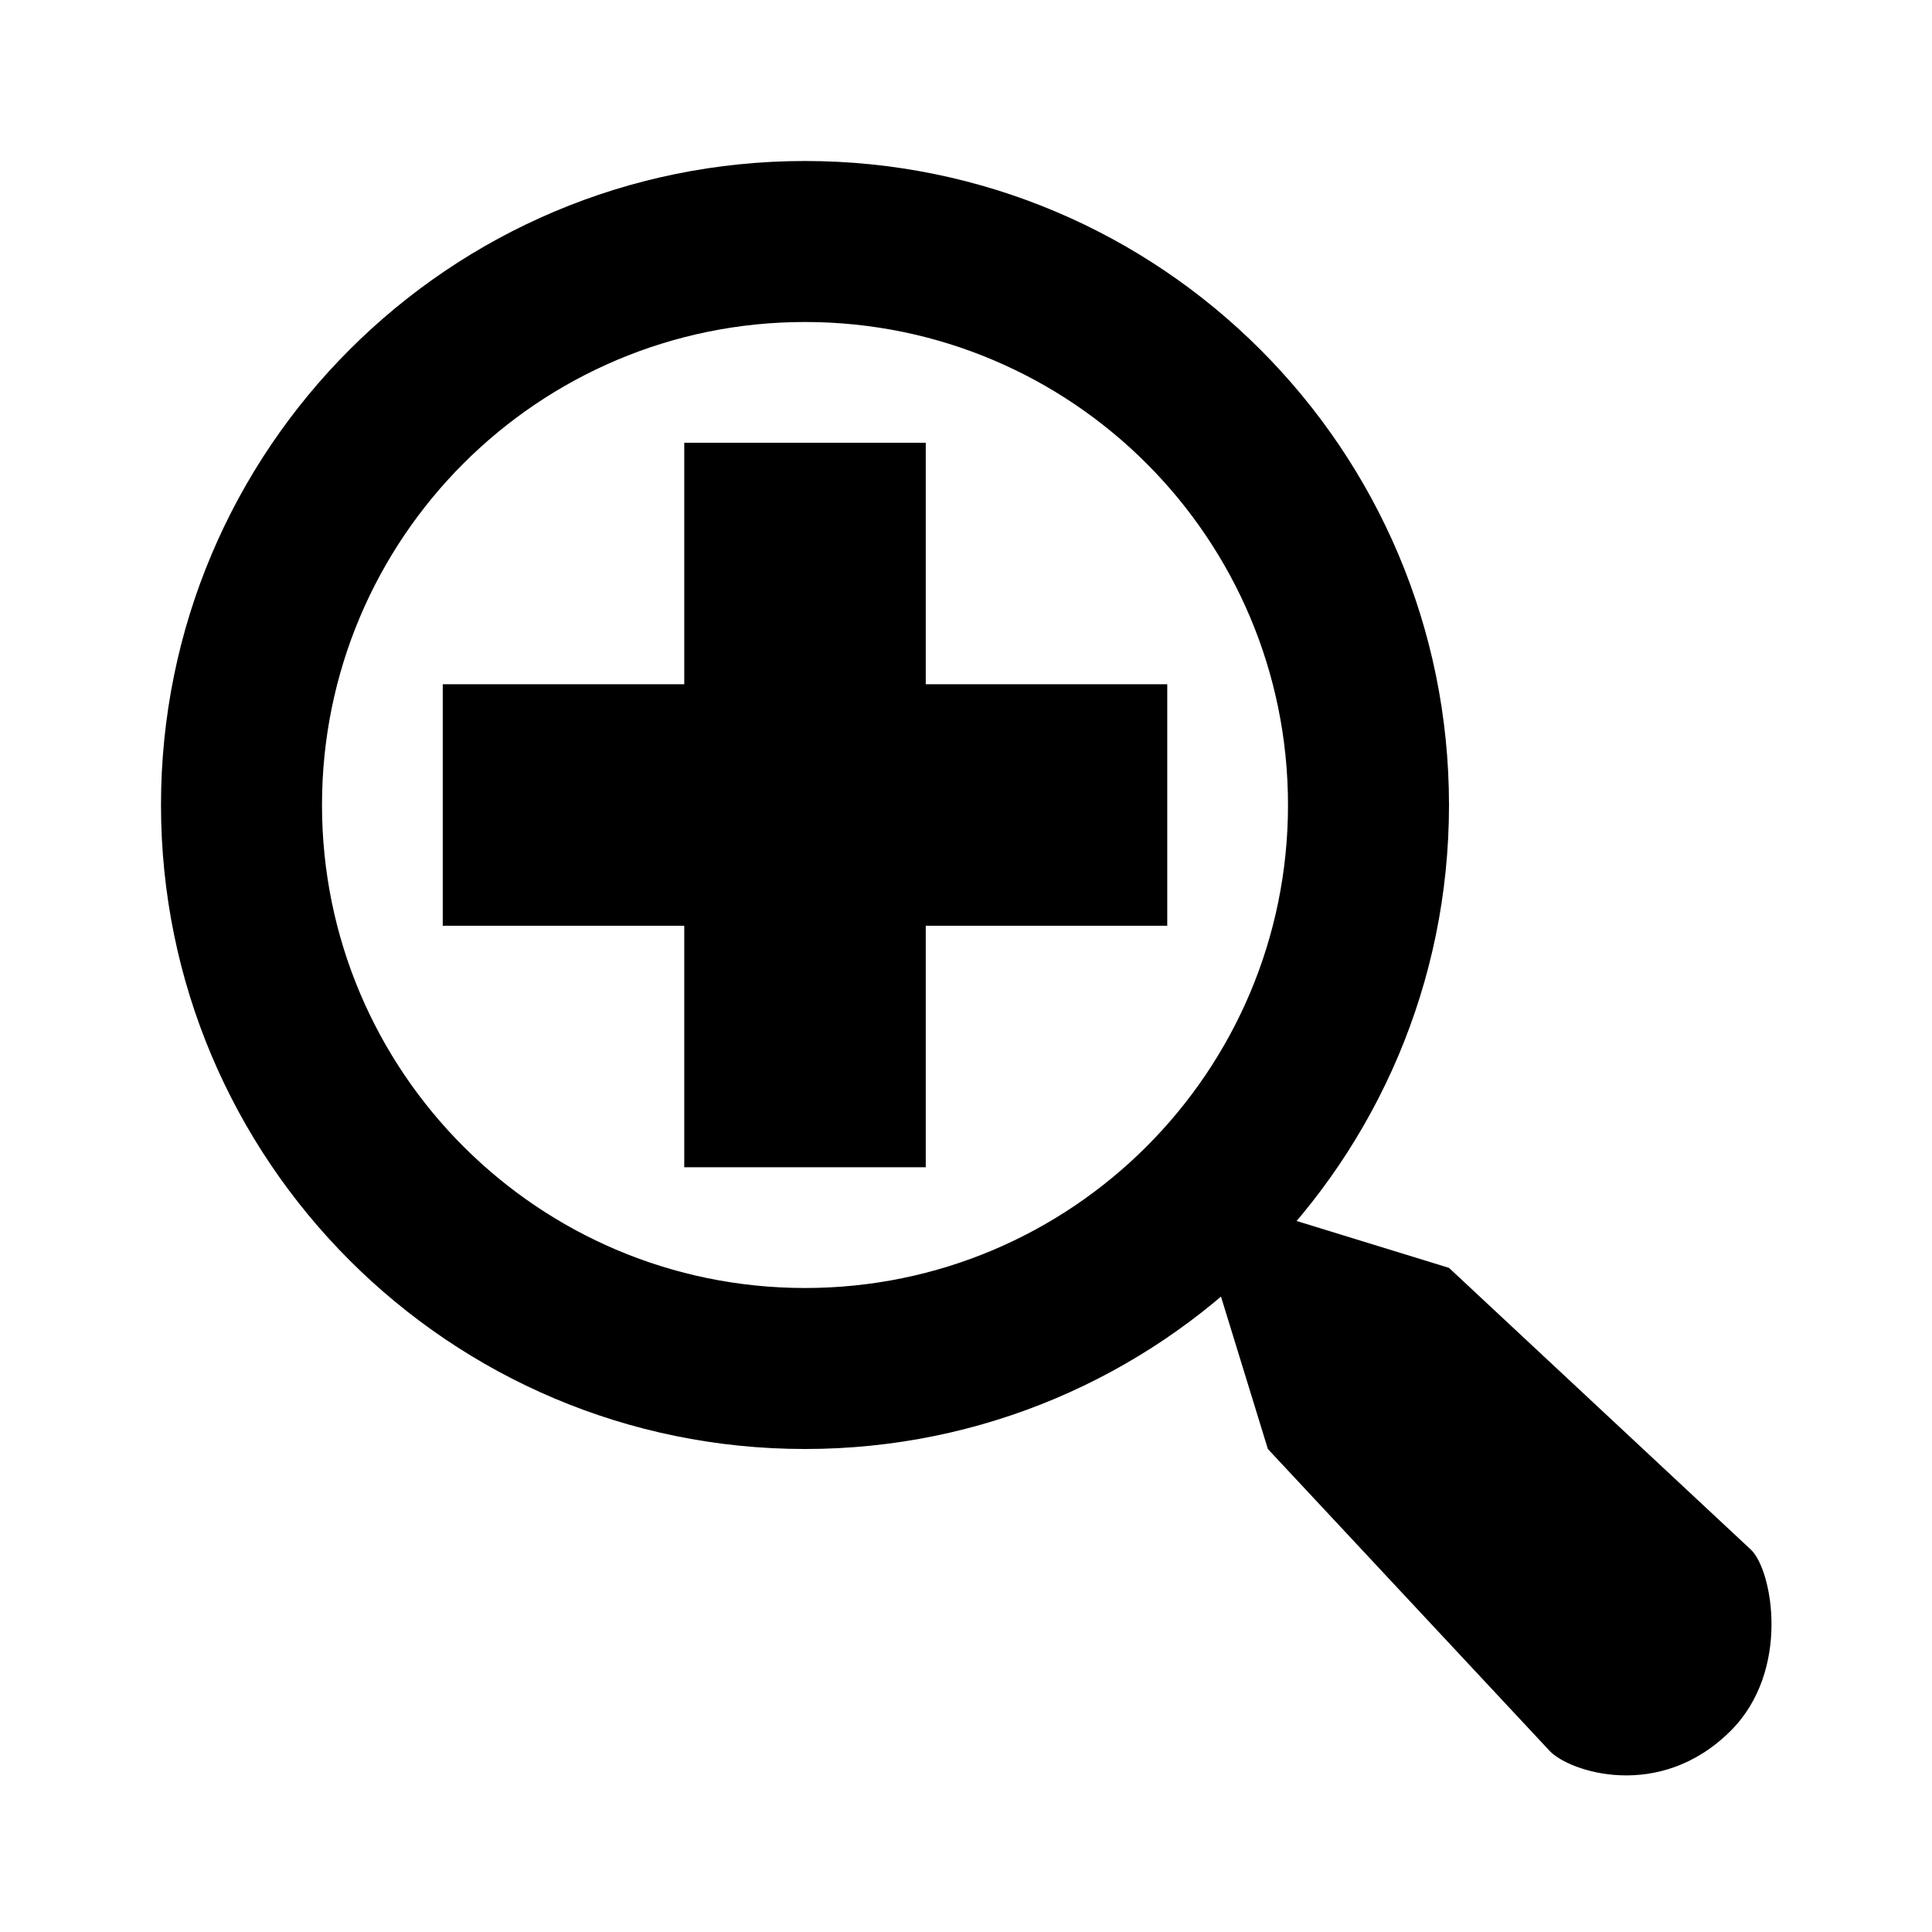
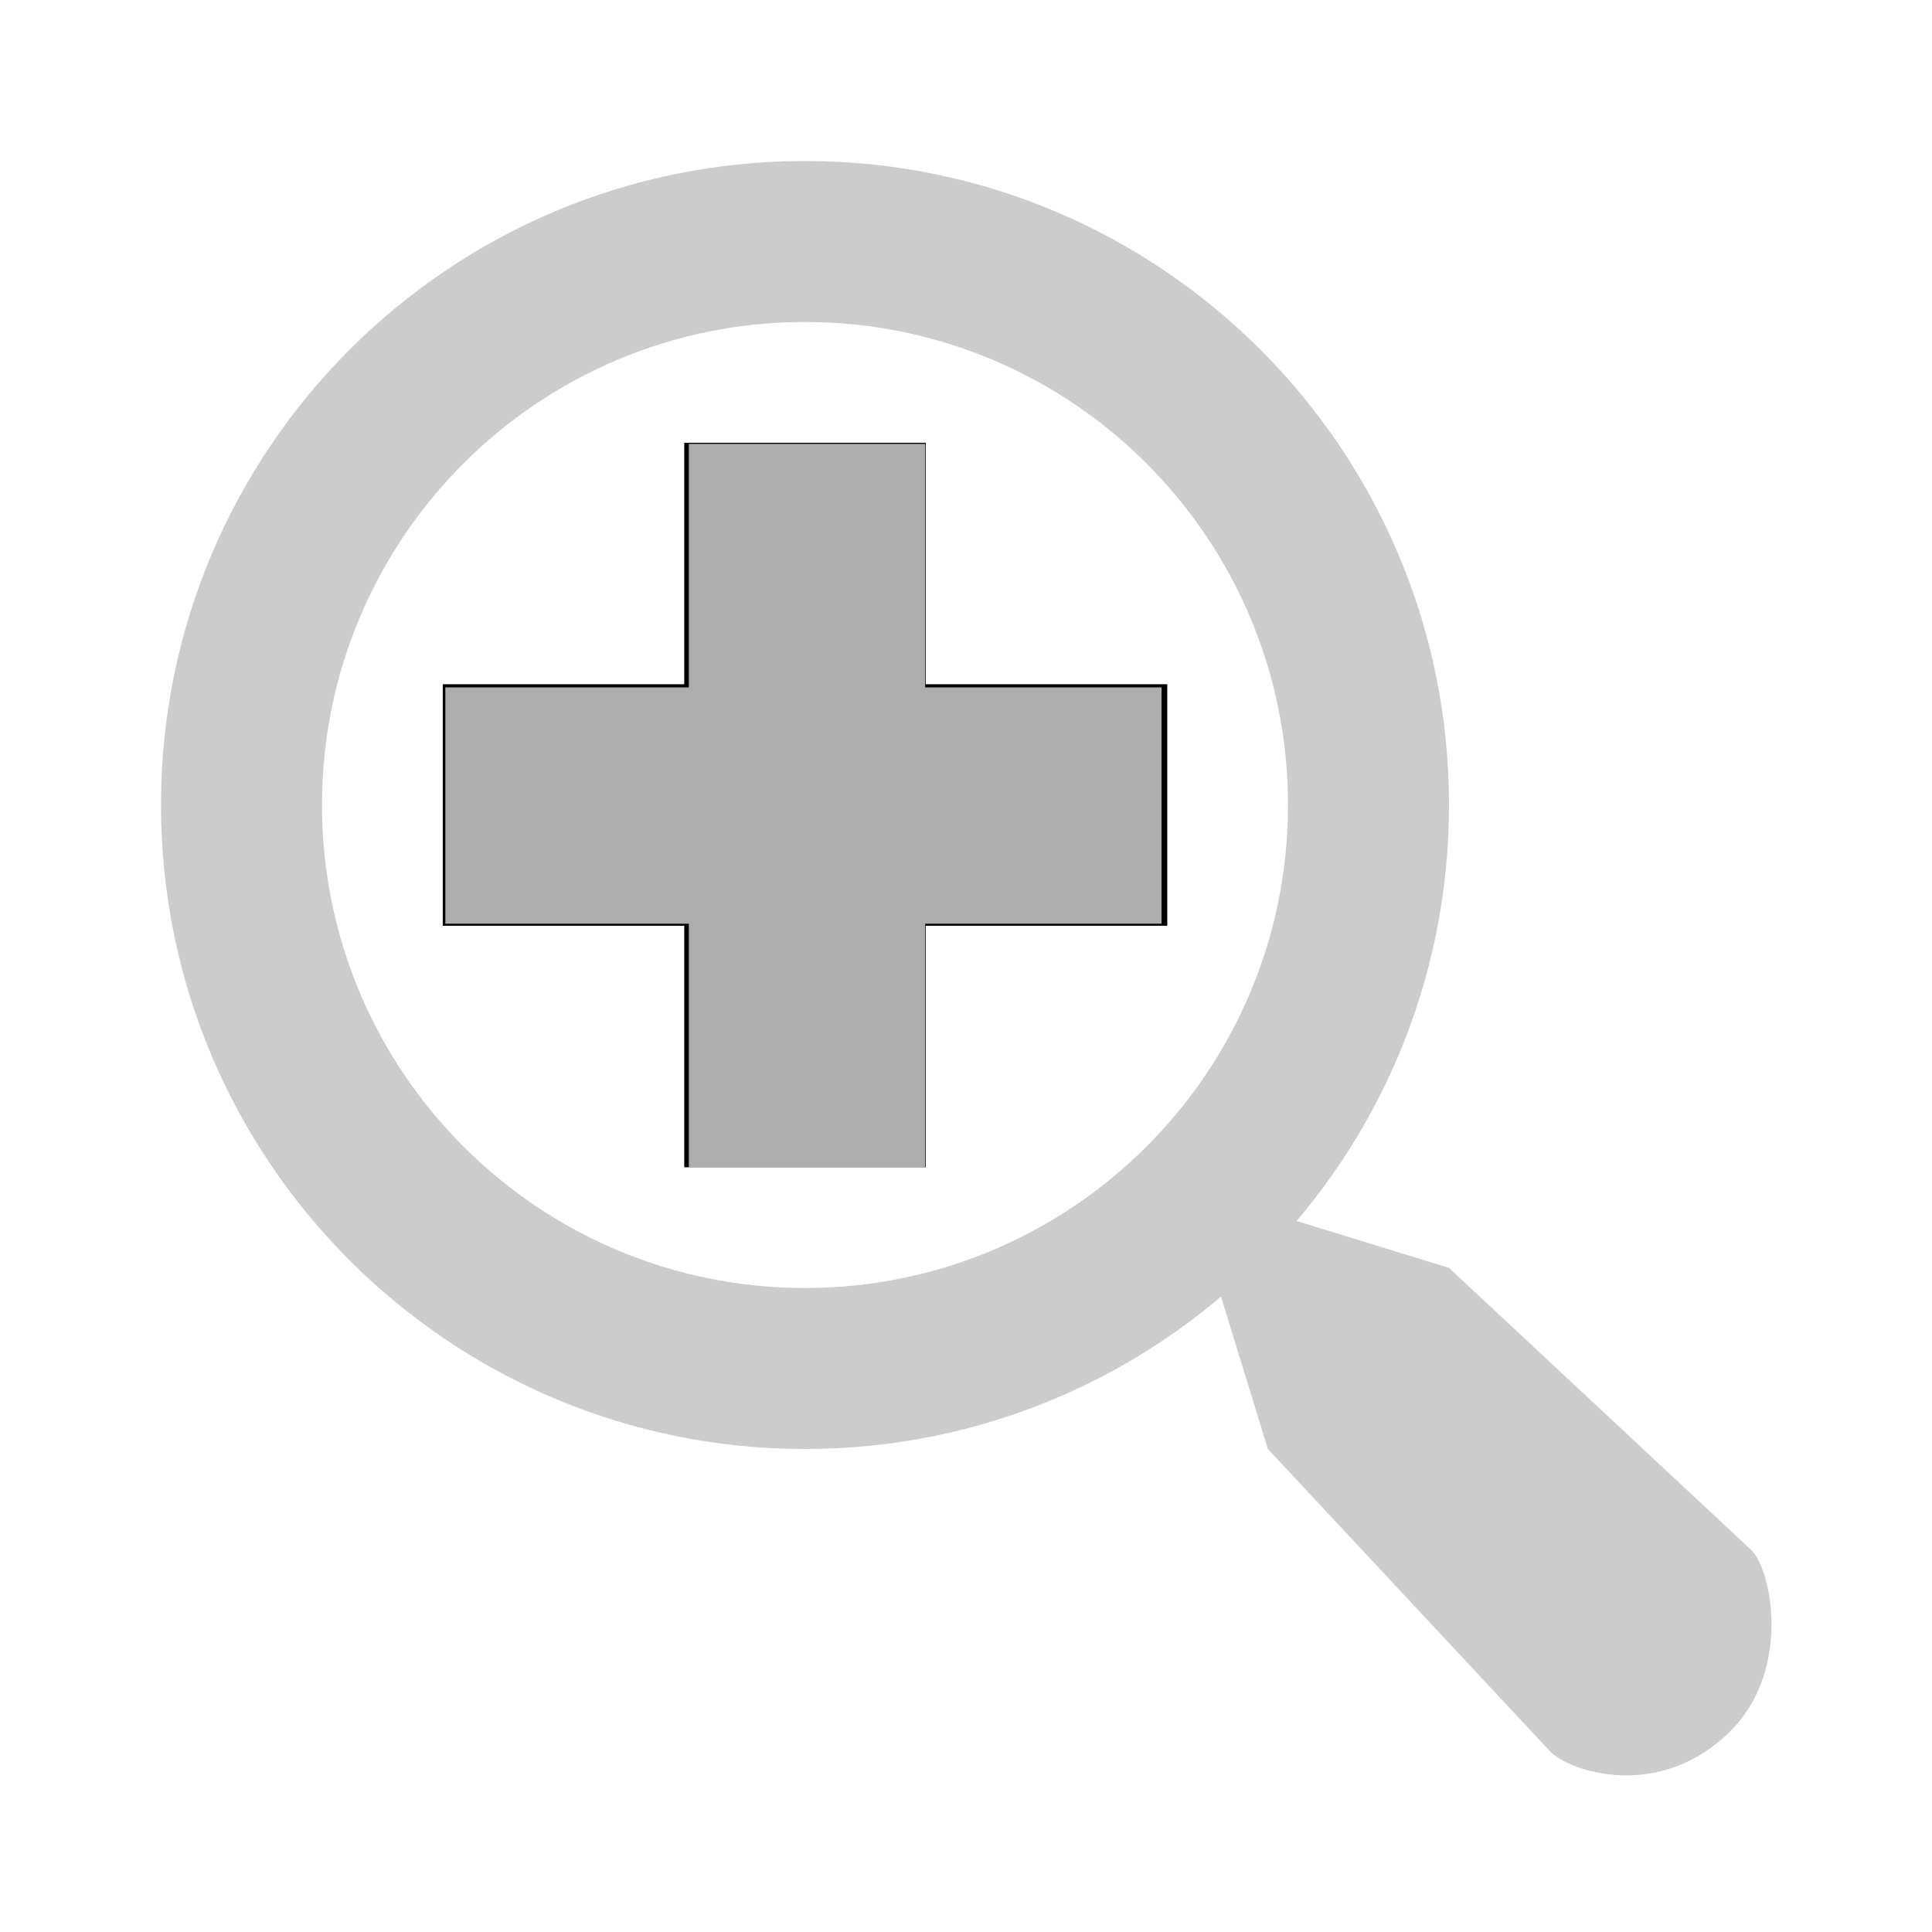
<svg xmlns="http://www.w3.org/2000/svg" id="svg249" height="48px" width="48px" version="1.1">
  <defs id="defs3">
    <linearGradient id="linearGradient15493">
      <stop style="stop-color:#eeeeec;stop-opacity:1;" offset="0" id="stop15495" />
      <stop style="stop-color:#ffffff;stop-opacity:1" offset="1" id="stop15497" />
    </linearGradient>
    <linearGradient id="linearGradient4919">
      <stop style="stop-color:#429eff;stop-opacity:1;" offset="0" id="stop4921" />
      <stop style="stop-color:#0044a7;stop-opacity:1;" offset="1" id="stop4923" />
    </linearGradient>
    <linearGradient id="linearGradient2617">
      <stop id="stop2619" offset="0" style="stop-color:#fbfbfa;stop-opacity:1;" />
      <stop id="stop2621" offset="1" style="stop-color:#d3d7cf" />
    </linearGradient>
    <linearGradient id="linearGradient2698">
      <stop id="stop2700" offset="0" style="stop-color:#555753" />
      <stop style="stop-color:#a3a5a2;stop-opacity:1;" offset="0.702" id="stop2706" />
      <stop id="stop2702" offset="1" style="stop-color:#888a85" />
    </linearGradient>
  </defs>
  <g id="layer5" style="display:inline">
    <rect style="fill:none;fill-opacity:0.27;stroke:none;stroke-width:4;stroke-linecap:round;stroke-linejoin:round;stroke-miterlimit:4;stroke-dasharray:none;stroke-opacity:1" id="rect1493" width="48" height="48" x="0" y="0" />
-     <path style="fill:#000000;fill-opacity:1;stroke:none;stroke-width:4;stroke-linecap:round;stroke-linejoin:round;stroke-miterlimit:4;stroke-dasharray:none;stroke-opacity:1" d="M 20 4 A 16 16 0 0 0 4 20 A 16 16 0 0 0 20 36 A 16 16 0 0 0 36 20 A 16 16 0 0 0 20 4 z M 20 8 A 12 12 0 0 1 32 20 A 12 12 0 0 1 20 32 A 12 12 0 0 1 8 20 A 12 12 0 0 1 20 8 z " id="path4119" />
-     <path style="color:#000000;fill:#000000;fill-opacity:1;fill-rule:nonzero;stroke:none;stroke-width:8;stroke-linecap:round;stroke-linejoin:round;marker:none;marker-start:none;marker-mid:none;marker-end:none;stroke-miterlimit:4;stroke-dasharray:none;stroke-dashoffset:0;stroke-opacity:1;visibility:visible;display:inline;overflow:visible" d="M 29.5,29.5 L 31.5,36 L 38.5,43.5 C 38.982,44.017 41.232,44.768 43,43 C 44.5,41.5 44.033,38.998 43.5,38.5 L 36,31.5 L 29.5,29.5 z " id="path15511" />
+     <path style="fill:#cccccc;fill-opacity:1;stroke:none;stroke-width:4;stroke-linecap:round;stroke-linejoin:round;stroke-miterlimit:4;stroke-dasharray:none;stroke-opacity:1" d="M 20 4 A 16 16 0 0 0 4 20 A 16 16 0 0 0 20 36 A 16 16 0 0 0 36 20 A 16 16 0 0 0 20 4 z M 20 8 A 12 12 0 0 1 32 20 A 12 12 0 0 1 20 32 A 12 12 0 0 1 8 20 A 12 12 0 0 1 20 8 z " id="path4119" />
+     <path style="color:#000000;fill:#cccccc;fill-opacity:1;fill-rule:nonzero;stroke:none;stroke-width:8;stroke-linecap:round;stroke-linejoin:round;marker:none;marker-start:none;marker-mid:none;marker-end:none;stroke-miterlimit:4;stroke-dasharray:none;stroke-dashoffset:0;stroke-opacity:1;visibility:visible;display:inline;overflow:visible" d="M 29.5,29.5 L 31.5,36 L 38.5,43.5 C 38.982,44.017 41.232,44.768 43,43 C 44.5,41.5 44.033,38.998 43.5,38.5 L 36,31.5 L 29.5,29.5 z " id="path15511" />
    <rect style="fill:none;fill-opacity:1;stroke:none;stroke-width:8;stroke-linecap:round;stroke-linejoin:round;stroke-miterlimit:4;stroke-dasharray:none;stroke-opacity:1" id="rect17259" width="17" height="17" x="11.5" y="11.5" />
-     <path style="fill:none;fill-opacity:0.75;fill-rule:evenodd;stroke:#000000;stroke-width:6;stroke-linecap:butt;stroke-linejoin:miter;stroke-opacity:1;stroke-miterlimit:4;stroke-dasharray:none" d="M 29,20 L 11,20" id="path20757" />
-     <path id="path21634" d="M 20,29 L 20,11" style="fill:none;fill-opacity:0.75;fill-rule:evenodd;stroke:#000000;stroke-width:6;stroke-linecap:butt;stroke-linejoin:miter;stroke-miterlimit:4;stroke-dasharray:none;stroke-opacity:1" />
+     <path style="fill:#e6e6e6;fill-opacity:0.75;fill-rule:evenodd;stroke:#000000;stroke-width:6;stroke-linecap:butt;stroke-linejoin:miter;stroke-opacity:1;stroke-miterlimit:4;stroke-dasharray:none" d="M 29,20 L 11,20" id="path20757" />
+     <path id="path21634" d="M 20,29 L 20,11" style="fill:#e6e6e6;fill-opacity:0.75;fill-rule:evenodd;stroke:#000000;stroke-width:6;stroke-linecap:butt;stroke-linejoin:miter;stroke-miterlimit:4;stroke-dasharray:none;stroke-opacity:1" />
+     <path style="fill:#e6e6e6;fill-opacity:0.75" d="m 17.114,25.975 0,-3.025 -3.025,0 -3.025,0 0,-2.936 0,-2.936 3.025,0 3.025,0 0,-3.025 0,-3.025 2.936,0 2.936,0 0,3.025 0,3.025 2.936,0 2.936,0 0,2.936 0,2.936 -2.936,0 -2.936,0 0,3.025 0,3.025 -2.936,0 -2.936,0 0,-3.025 z" id="path10643" />
  </g>
</svg>
